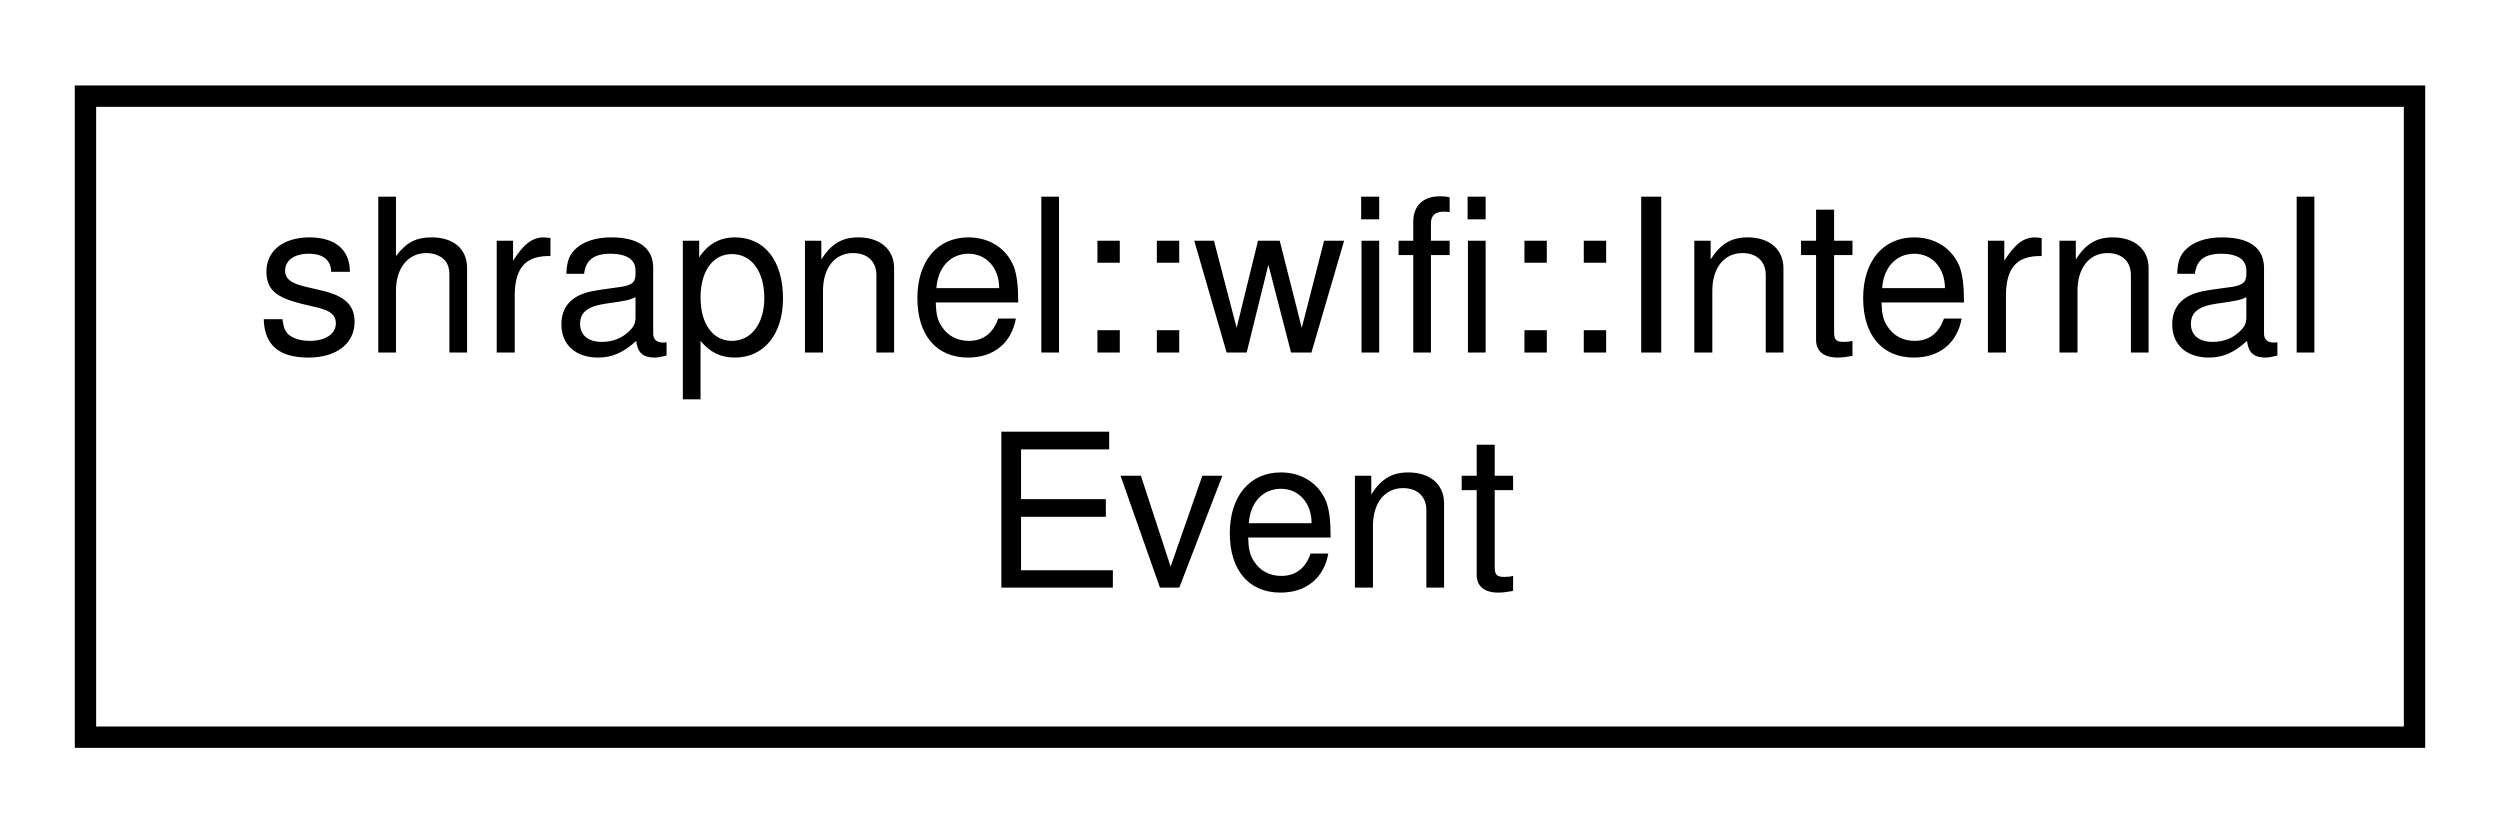
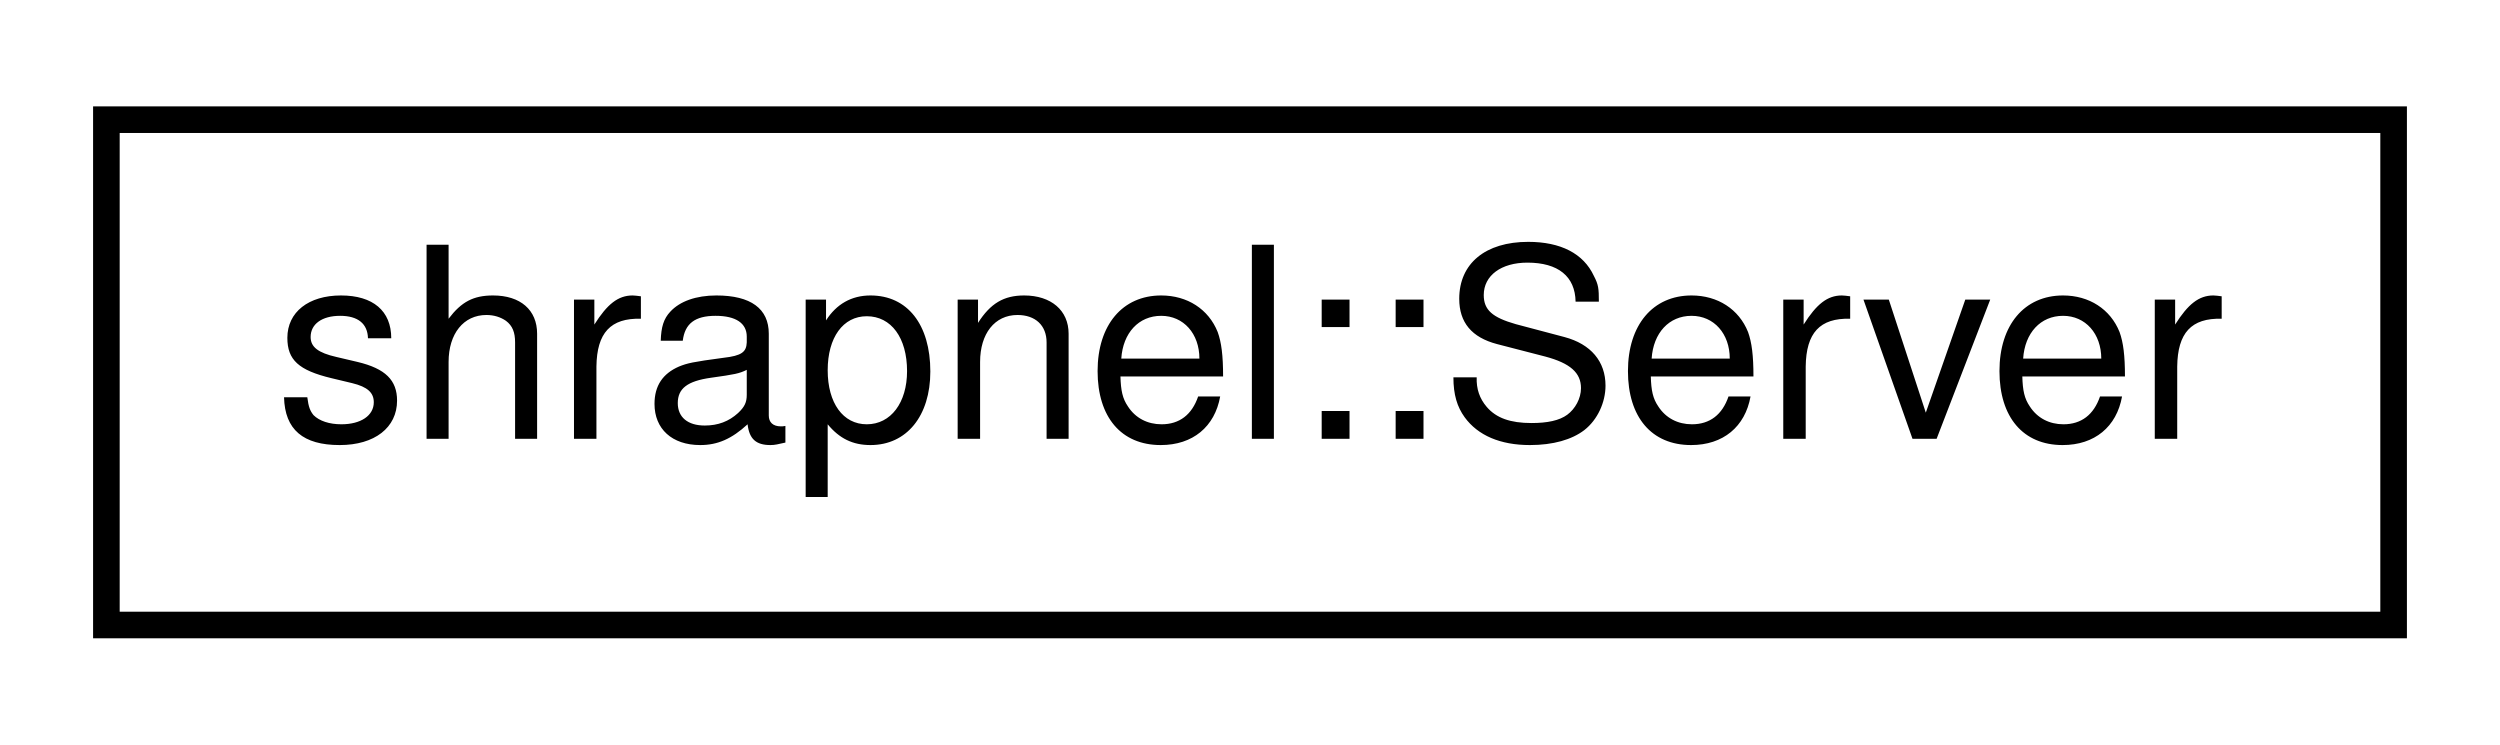
- <svg xmlns="http://www.w3.org/2000/svg" xmlns:xlink="http://www.w3.org/1999/xlink" width="117pt" height="39pt" viewBox="0.00 0.00 117.00 39.00">
-   <g id="graph0" class="graph" transform="scale(1 1) rotate(0) translate(4 35)">
+ <svg xmlns="http://www.w3.org/2000/svg" xmlns:xlink="http://www.w3.org/1999/xlink" width="94pt" height="28pt" viewBox="0.00 0.00 94.00 28.00">
+   <g id="graph0" class="graph" transform="scale(1 1) rotate(0) translate(4 24)">
    <g id="node1" class="node">
      <g id="a_node1">
-         <a xlink:href="structshrapnel_1_1wifi_1_1InternalEvent.html" target="_top" xlink:title=" ">
-           <polygon fill="none" stroke="black" points="0,-0.5 0,-30.5 109,-30.5 109,-0.5 0,-0.5" />
-           <text text-anchor="start" x="8" y="-18.5" font-family="Helvetica,sans-Serif" font-size="10.00">shrapnel::wifi::Internal</text>
-           <text text-anchor="middle" x="54.5" y="-7.5" font-family="Helvetica,sans-Serif" font-size="10.00">Event</text>
+         <a xlink:href="classshrapnel_1_1Server.html" target="_top" xlink:title=" ">
+           <polygon fill="none" stroke="black" points="0,-0.5 0,-19.5 86,-19.5 86,-0.5 0,-0.5" />
+           <text text-anchor="middle" x="43" y="-7.5" font-family="Helvetica,sans-Serif" font-size="10.00">shrapnel::Server</text>
        </a>
      </g>
    </g>
  </g>
</svg>
